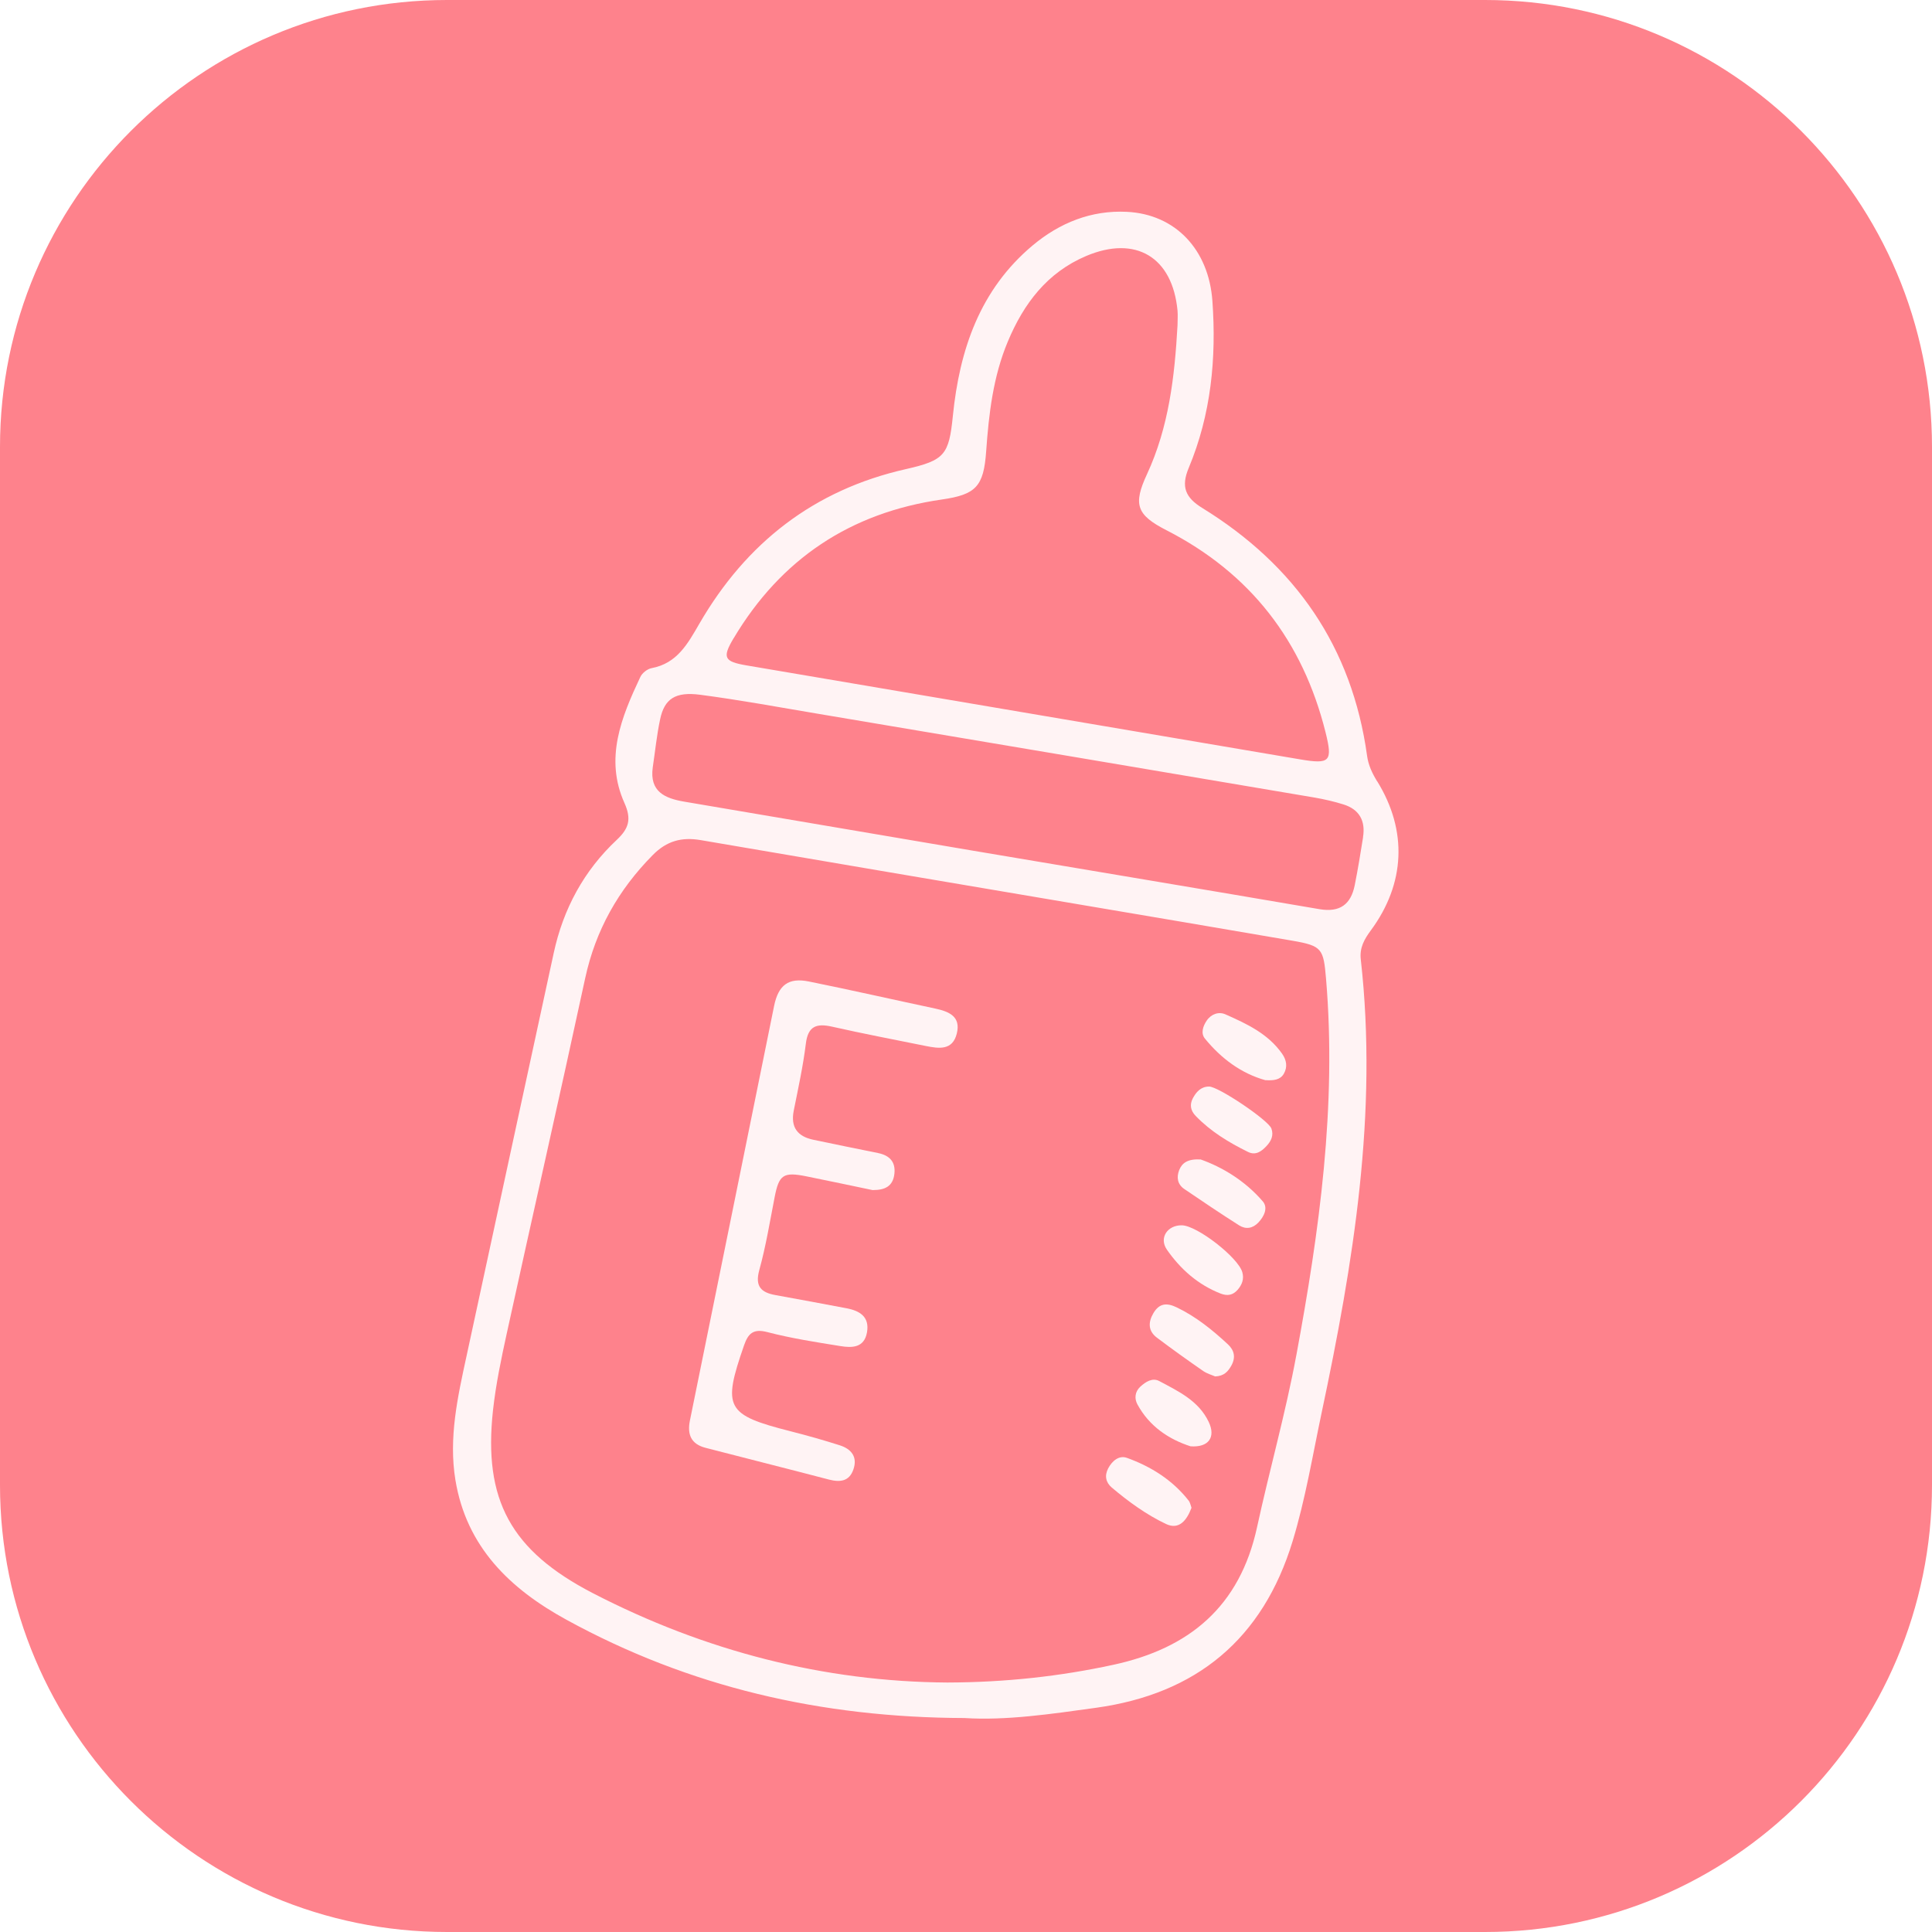
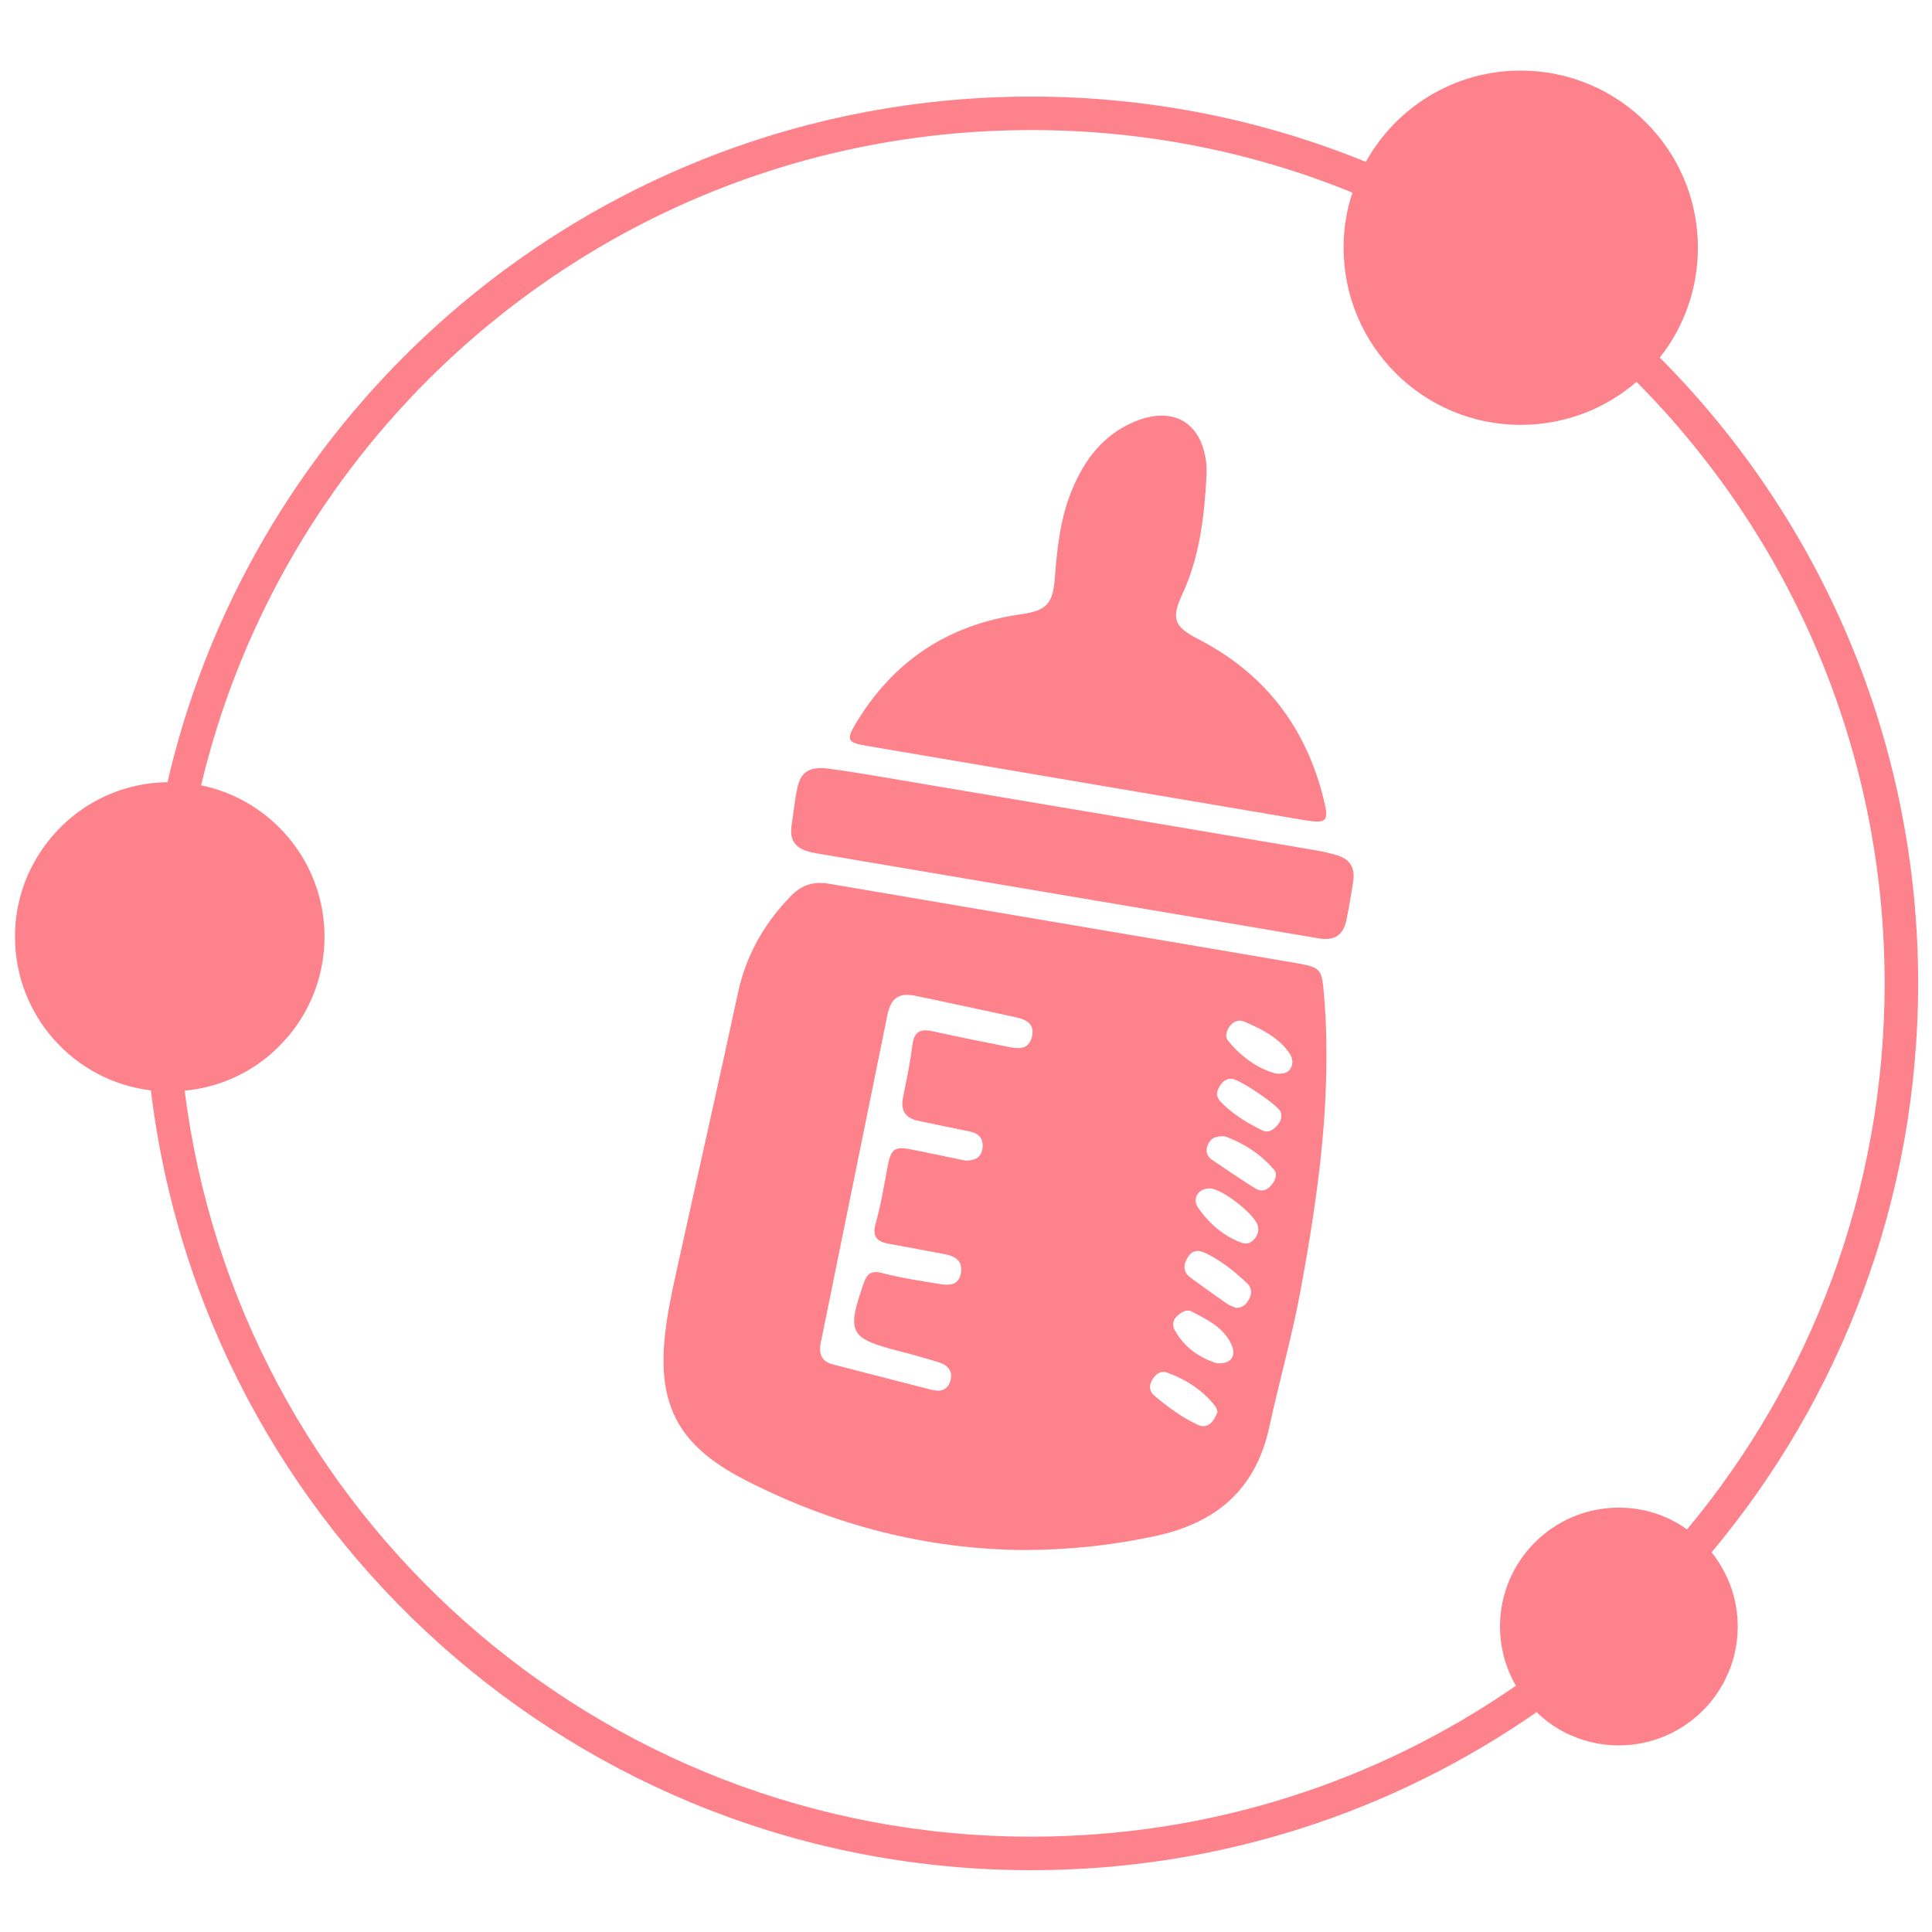
- <svg xmlns="http://www.w3.org/2000/svg" id="Layer_2" data-name="Layer 2" viewBox="0 0 217.07 217.07">
+ <svg xmlns="http://www.w3.org/2000/svg" id="Layer_2" data-name="Layer 2" viewBox="0 0 1024 1024">
  <defs>
    <style>
      .cls-1 {
-         fill: #fff3f4;
+         fill: none;
      }

      .cls-1, .cls-2 {
        stroke-width: 0px;
      }

      .cls-2 {
        fill: #fe828c;
      }
    </style>
  </defs>
-   <g id="logo-icon">
-     <g>
-       <rect class="cls-2" width="217.07" height="217.07" rx="50.22" ry="50.22" />
-       <path class="cls-1" d="M154.73,87.79c-.56-.91-.99-1.83-1.13-2.86-1.69-12.26-8.08-21.42-18.51-27.85-1.91-1.17-2.42-2.39-1.53-4.51,2.51-6,3.12-12.31,2.66-18.75-.41-5.77-4.15-9.75-9.61-10.02-3.99-.2-7.54,1.23-10.57,3.76-5.95,4.98-8.23,11.74-8.98,19.16-.44,4.39-.92,5-5.29,5.99-10.32,2.33-17.94,8.29-23.19,17.36-1.3,2.24-2.49,4.46-5.37,5-.48.09-1.07.55-1.27,1-2.13,4.52-4.03,9.15-1.78,14.15.81,1.81.5,2.86-.85,4.13-3.71,3.47-6.03,7.78-7.1,12.74-3.28,15.08-6.52,30.17-9.79,45.26-1,4.6-2.03,9.21-1.25,13.95,1.24,7.5,6.11,12.2,12.46,15.68,13.79,7.56,28.61,11,44.73,11.05,4.67.3,9.72-.45,14.77-1.15,11.3-1.56,18.75-7.73,22.1-18.71,1.44-4.73,2.24-9.61,3.26-14.43,3.56-16.8,6.35-33.67,4.4-50.95-.15-1.32.41-2.28,1.14-3.27,3.86-5.24,4.13-11.19.71-16.73ZM82.43,71.71c5.31-8.91,13.11-14.11,23.4-15.59,3.82-.55,4.69-1.46,4.97-5.4.3-4.23.78-8.41,2.44-12.36,1.78-4.25,4.41-7.74,8.8-9.6,5.56-2.35,9.69.12,10.26,6.13.05.55,0,1.11,0,1.67-.32,5.74-.97,11.41-3.43,16.72-1.58,3.4-1.18,4.57,2.18,6.29,9.45,4.84,15.32,12.46,17.88,22.7.82,3.29.52,3.62-2.85,3.05-20.74-3.52-41.48-7.04-62.21-10.56-2.51-.43-2.75-.86-1.44-3.06ZM145.65,152.26c-1.2,6.49-3.01,12.86-4.41,19.31-1.94,8.95-7.63,13.64-16.16,15.48-6.01,1.3-12.11,1.97-18.64,1.99-13.85-.09-27.24-3.53-39.83-10.04-9.23-4.78-12.32-10.48-11.22-20.54.32-2.92.93-5.82,1.56-8.7,2.91-13.29,5.93-26.56,8.8-39.86,1.17-5.39,3.72-9.91,7.58-13.82,1.58-1.61,3.27-2.05,5.39-1.69,14.22,2.44,28.44,4.84,42.66,7.25,7.94,1.35,15.88,2.68,23.81,4.05,3.38.58,3.51.91,3.8,4.31,1.2,14.28-.75,28.3-3.34,42.27ZM153.15,94.06c-.29,1.8-.58,3.61-.94,5.4-.43,2.15-1.66,3.08-3.96,2.69-13.03-2.23-26.07-4.4-39.1-6.6-10.76-1.82-21.51-3.65-32.27-5.48-2.16-.37-3.92-1.11-3.54-3.85.27-1.81.45-3.63.83-5.41.48-2.28,1.69-3.12,4.5-2.75,4.42.58,8.81,1.39,13.2,2.13,18.61,3.13,37.22,6.27,55.83,9.42,1.09.19,2.18.44,3.24.77,1.8.56,2.5,1.86,2.2,3.69Z" />
-       <path class="cls-1" d="M98.08,133.72c-2.49-.52-4.98-1.05-7.47-1.55-2.61-.53-3.09-.18-3.58,2.36-.53,2.73-.98,5.49-1.72,8.17-.51,1.85.22,2.52,1.82,2.81,2.66.49,5.33.97,7.98,1.48,1.47.28,2.61.94,2.3,2.71-.31,1.75-1.69,1.75-2.98,1.54-2.75-.44-5.52-.87-8.21-1.57-1.59-.42-2.16.16-2.62,1.48-2.45,7.05-2.04,7.81,5.22,9.66,1.85.47,3.69.99,5.51,1.57,1.31.41,2.05,1.3,1.55,2.73-.46,1.33-1.49,1.45-2.73,1.13-4.62-1.21-9.25-2.37-13.88-3.57-1.62-.42-2.08-1.49-1.75-3.09,3.16-15.51,6.3-31.03,9.45-46.54.48-2.37,1.62-3.22,3.88-2.77,4.76.96,9.49,2.04,14.24,3.05,1.54.33,2.89.89,2.41,2.81-.48,1.93-2.03,1.68-3.49,1.39-3.51-.71-7.03-1.38-10.53-2.17-1.74-.39-2.7-.07-2.94,1.92-.31,2.52-.86,5.02-1.36,7.52-.37,1.87.43,2.9,2.21,3.27,2.42.51,4.84,1,7.26,1.49,1.28.26,1.99.97,1.84,2.33-.16,1.43-1.09,1.83-2.41,1.83Z" />
-       <g>
-         <path class="cls-1" d="M136.53,154.65c-.33-.15-.88-.3-1.33-.6-1.76-1.22-3.51-2.47-5.22-3.76-.99-.75-.99-1.73-.39-2.75.66-1.12,1.5-1.19,2.62-.65,2.18,1.05,4.02,2.54,5.77,4.17.71.67.87,1.47.37,2.37-.37.65-.8,1.18-1.83,1.22Z" />
-         <path class="cls-1" d="M134.9,130.27c2.4.85,4.98,2.38,6.98,4.71.61.71.17,1.67-.49,2.37-.65.69-1.43.79-2.16.33-2.08-1.32-4.13-2.7-6.17-4.09-.77-.52-.89-1.32-.57-2.13.32-.79.94-1.27,2.41-1.19Z" />
-         <path class="cls-1" d="M142.19,121.37c-2.71-.75-4.98-2.43-6.82-4.69-.47-.58-.22-1.38.21-2.01.52-.76,1.37-1.03,2.11-.7,2.39,1.06,4.78,2.17,6.36,4.42.5.71.63,1.49.2,2.24-.4.7-1.14.79-2.06.73Z" />
-         <path class="cls-1" d="M133.87,169.41c-.53,1.41-1.39,2.51-2.86,1.82-2.21-1.05-4.22-2.51-6.1-4.1-.67-.57-.83-1.33-.4-2.15.45-.86,1.24-1.5,2.11-1.18,2.71.98,5.12,2.49,6.93,4.8.18.23.23.57.32.81Z" />
-         <path class="cls-1" d="M132.79,137.67c1.72.03,6.33,3.62,6.79,5.27.22.77-.04,1.42-.53,1.98-.53.6-1.14.72-1.93.41-2.54-1-4.49-2.74-6.01-4.92-.92-1.32.06-2.77,1.68-2.74Z" />
-         <path class="cls-1" d="M133.76,162.5c-2.41-.78-4.62-2.22-5.97-4.72-.34-.63-.29-1.4.32-1.97.61-.56,1.37-1.05,2.14-.64,2.15,1.15,4.43,2.21,5.56,4.6.8,1.7,0,2.88-2.05,2.73Z" />
-         <path class="cls-1" d="M135.84,122.08c1.01-.03,6.68,3.78,7.01,4.72.28.78-.04,1.42-.55,1.96-.55.59-1.21,1.1-2.09.66-2.15-1.06-4.18-2.29-5.87-4.04-.58-.6-.69-1.26-.33-1.96.38-.72.9-1.33,1.82-1.34Z" />
+   <g id="logo-set">
+     <g id="logo-icon-dark">
+       <g id="logo-icon-ring">
+         <g id="bottle">
+           <path class="cls-2" d="M453.39,383.78c19.81-33.22,48.91-52.67,87.29-58.12,14.22-2.06,17.46-5.45,18.49-20.18,1.18-15.76,2.95-31.38,9.13-46.11,6.63-15.84,16.43-28.88,32.85-35.8,20.77-8.77,36.17.44,38.3,22.83.15,2.06,0,4.2,0,6.26-1.18,21.36-3.61,42.58-12.82,62.39-5.89,12.67-4.42,17.02,8.1,23.5,35.28,18.05,57.23,46.48,66.74,84.64,3.09,12.3,1.91,13.55-10.61,11.42-77.42-13.11-154.76-26.22-232.11-39.41-9.36-1.55-10.31-3.17-5.38-11.42Z" />
+           <path class="cls-2" d="M701.7,526.61c-1.1-12.67-1.55-13.85-14.14-16.06-29.61-5.08-59.22-10.09-88.84-15.1-53.11-8.99-106.15-17.97-159.18-27.03-7.96-1.33-14.22.29-20.11,6.26-14.36,14.66-23.94,31.45-28.29,51.56-10.68,49.65-21.95,99.15-32.85,148.72-2.36,10.75-4.64,21.58-5.82,32.48-4.13,37.57,7.44,58.86,41.84,76.68,47,24.23,96.94,37.13,148.65,37.42,24.38-.07,47.14-2.58,69.54-7.44,31.82-6.85,53.04-24.38,60.25-57.75,5.23-24.01,12.01-47.81,16.5-72.04,9.65-52.08,16.94-104.38,12.45-157.71ZM546.94,549.59c-1.84,7.22-7.59,6.26-13.04,5.16-13.11-2.65-26.22-5.16-39.26-8.1-6.56-1.47-10.09-.22-11.05,7.14-1.11,9.43-3.17,18.78-5.01,28.06-1.4,7,1.55,10.83,8.25,12.23,8.99,1.92,18.05,3.76,27.03,5.6,4.79.96,7.44,3.61,6.92,8.62-.59,5.38-4.13,6.85-9.06,6.85-9.28-1.92-18.56-3.9-27.84-5.75-9.72-1.99-11.56-.66-13.41,8.77-1.91,10.24-3.61,20.55-6.41,30.5-1.84,6.92.88,9.43,6.85,10.53,9.94,1.84,19.89,3.61,29.76,5.52,5.52,1.03,9.8,3.54,8.62,10.09-1.18,6.56-6.33,6.56-11.12,5.75-10.31-1.62-20.63-3.24-30.64-5.82-5.97-1.55-8.1.59-9.8,5.52-9.13,26.3-7.59,29.1,19.45,36.02,6.92,1.77,13.77,3.68,20.55,5.82,4.86,1.55,7.66,4.86,5.82,10.24-1.77,4.94-5.6,5.38-10.17,4.2-17.31-4.49-34.55-8.84-51.78-13.33-6.11-1.55-7.81-5.52-6.56-11.56,11.79-57.82,23.5-115.72,35.28-173.62,1.77-8.84,6.04-12.01,14.44-10.31,17.75,3.61,35.43,7.59,53.18,11.34,5.75,1.25,10.75,3.39,8.99,10.53ZM634.67,755.11c-8.25-3.9-15.76-9.36-22.76-15.32-2.5-2.06-3.09-4.94-1.47-7.96,1.62-3.24,4.57-5.6,7.88-4.42,10.09,3.61,19.08,9.28,25.78,17.9.74.88.88,2.14,1.25,3.02-1.99,5.23-5.23,9.35-10.68,6.78ZM644.91,722.55c-9.06-2.87-17.24-8.32-22.32-17.61-1.25-2.36-1.11-5.23,1.25-7.37,2.21-2.06,5.08-3.9,7.96-2.36,8.03,4.27,16.57,8.25,20.77,17.16,2.95,6.33,0,10.75-7.66,10.17ZM662,688.66c-1.33,2.43-2.95,4.42-6.78,4.57-1.25-.59-3.31-1.1-4.94-2.28-6.56-4.57-13.11-9.21-19.52-14-3.68-2.8-3.68-6.48-1.4-10.24,2.43-4.2,5.6-4.49,9.8-2.43,8.1,3.9,14.95,9.43,21.51,15.54,2.65,2.43,3.24,5.45,1.33,8.84ZM664.65,656.91c-1.99,2.21-4.27,2.73-7.22,1.55-9.5-3.76-16.79-10.24-22.39-18.34-3.46-4.94.22-10.31,6.19-10.24,6.48.15,23.64,13.55,25.41,19.67.81,2.87-.15,5.3-1.99,7.37ZM673.34,628.7c-2.36,2.58-5.3,2.95-8.03,1.18-7.81-4.86-15.39-10.09-23.06-15.25-2.87-1.92-3.31-4.94-2.06-7.88,1.18-2.95,3.46-4.79,8.99-4.49,8.91,3.17,18.56,8.84,26,17.61,2.28,2.58.66,6.19-1.84,8.84ZM676.8,596.66c-2.06,2.21-4.57,4.05-7.81,2.43-8.03-3.9-15.62-8.54-21.95-15.03-2.14-2.28-2.58-4.71-1.18-7.29,1.4-2.73,3.31-5.01,6.78-5.01,3.76-.15,24.9,14.07,26.15,17.61,1.03,2.87-.15,5.3-1.99,7.29ZM684.02,566.31c-1.47,2.58-4.27,2.95-7.66,2.73-10.09-2.73-18.64-9.06-25.49-17.46-1.77-2.14-.81-5.16.81-7.51,1.92-2.8,5.08-3.83,7.88-2.58,8.91,3.9,17.83,8.1,23.72,16.5,1.84,2.65,2.36,5.52.74,8.32Z" />
+           <path class="cls-2" d="M717.24,467.16c-1.1,6.7-2.14,13.48-3.54,20.18-1.55,8.03-6.19,11.49-14.73,10.02-48.62-8.32-97.23-16.43-145.85-24.68-40.15-6.78-80.29-13.63-120.44-20.4-8.03-1.4-14.58-4.2-13.19-14.36,1.03-6.78,1.69-13.55,3.09-20.18,1.77-8.54,6.34-11.71,16.79-10.31,16.43,2.21,32.85,5.23,49.21,7.96,69.46,11.71,138.93,23.42,208.31,35.21,4.13.66,8.18,1.62,12.08,2.8,6.78,2.14,9.36,6.92,8.25,13.77Z" />
+         </g>
+         <path id="ring" class="cls-2" d="M907.19,822.74c68.28-81.53,109.47-186.78,109.47-301.53,0-129.37-52.28-246.72-136.95-331.69,12.71-16,20.21-36.29,20.21-58.26,0-51.82-42.03-93.85-93.93-93.85-35.29,0-66.06,19.52-82.06,48.38-54.66-22.28-114.52-34.6-177.29-34.6-129.83,0-247.26,52.59-332.38,137.64-61.01,61.01-105.33,138.71-125.47,225.67v.08c-30.39.38-56.72,17.3-70.5,42.18-2.6,4.52-4.67,9.26-6.28,14.24-2.68,8.04-4.06,16.61-4.06,25.49,0,42.03,31.46,76.55,72.03,81.45,28.02,232.87,226.28,413.3,466.65,413.3,99.59,0,191.84-30.93,267.77-83.75h.08c3.52,3.52,7.5,6.51,11.79,9.03,9.34,5.44,20.21,8.57,31.77,8.57,34.75,0,63-28.25,63-63.08,0-10.49-2.6-20.36-7.2-29.01-1.91-3.67-4.13-7.12-6.66-10.26ZM894.48,810.26c-.08.15-.23.23-.31.38-10.18-7.35-22.66-11.56-36.13-11.56-34.83,0-63,28.25-63,62.93,0,11.48,3.06,22.2,8.42,31.46-72.95,50.52-161.37,80-256.83,80-230.5,0-420.72-172.39-448.74-395.31v-.08c17.38-1.61,33.22-8.65,45.7-19.44,3.9-3.44,7.5-7.2,10.72-11.25,11.1-13.93,17.68-31.69,17.68-50.91,0-39.5-28.02-72.57-65.37-80.23v-.08c19.67-82.75,62.01-156.62,120.19-214.8,81.91-81.83,194.82-132.43,319.83-132.43,60.17,0,117.66,11.71,170.17,33.15-3.06,9.19-4.67,18.98-4.67,29.17,0,51.9,42.03,93.93,93.85,93.93,23.5,0,44.94-8.57,61.39-22.81,81.22,81.76,131.51,194.59,131.51,318.83,0,109.77-39.27,210.67-104.42,289.06Z" />
      </g>
+       <rect id="bg" class="cls-1" width="1024" height="1024" />
    </g>
  </g>
</svg>
